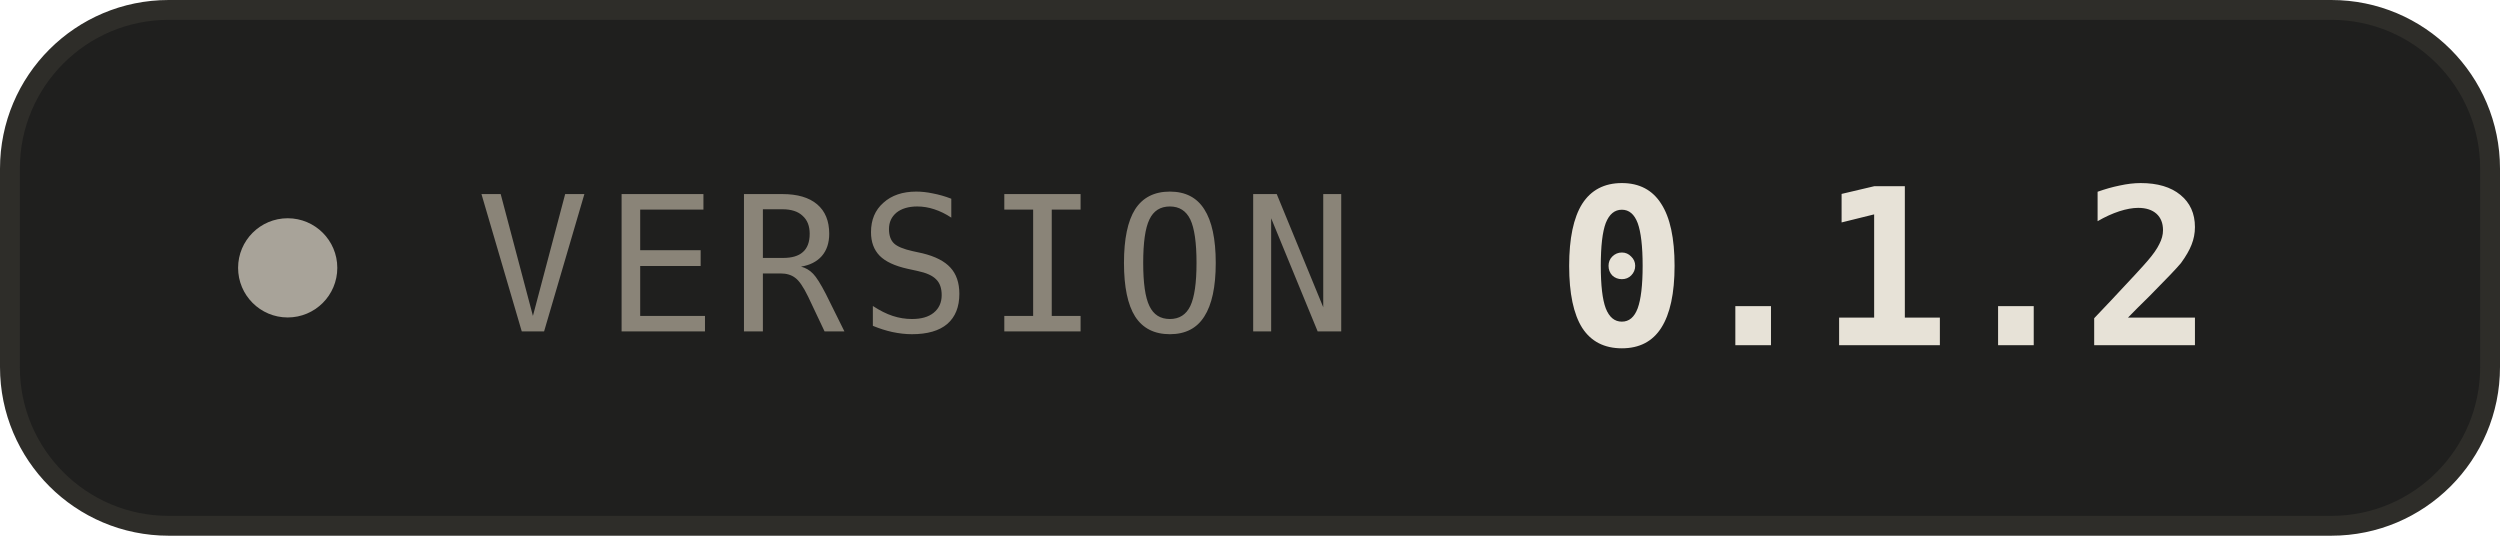
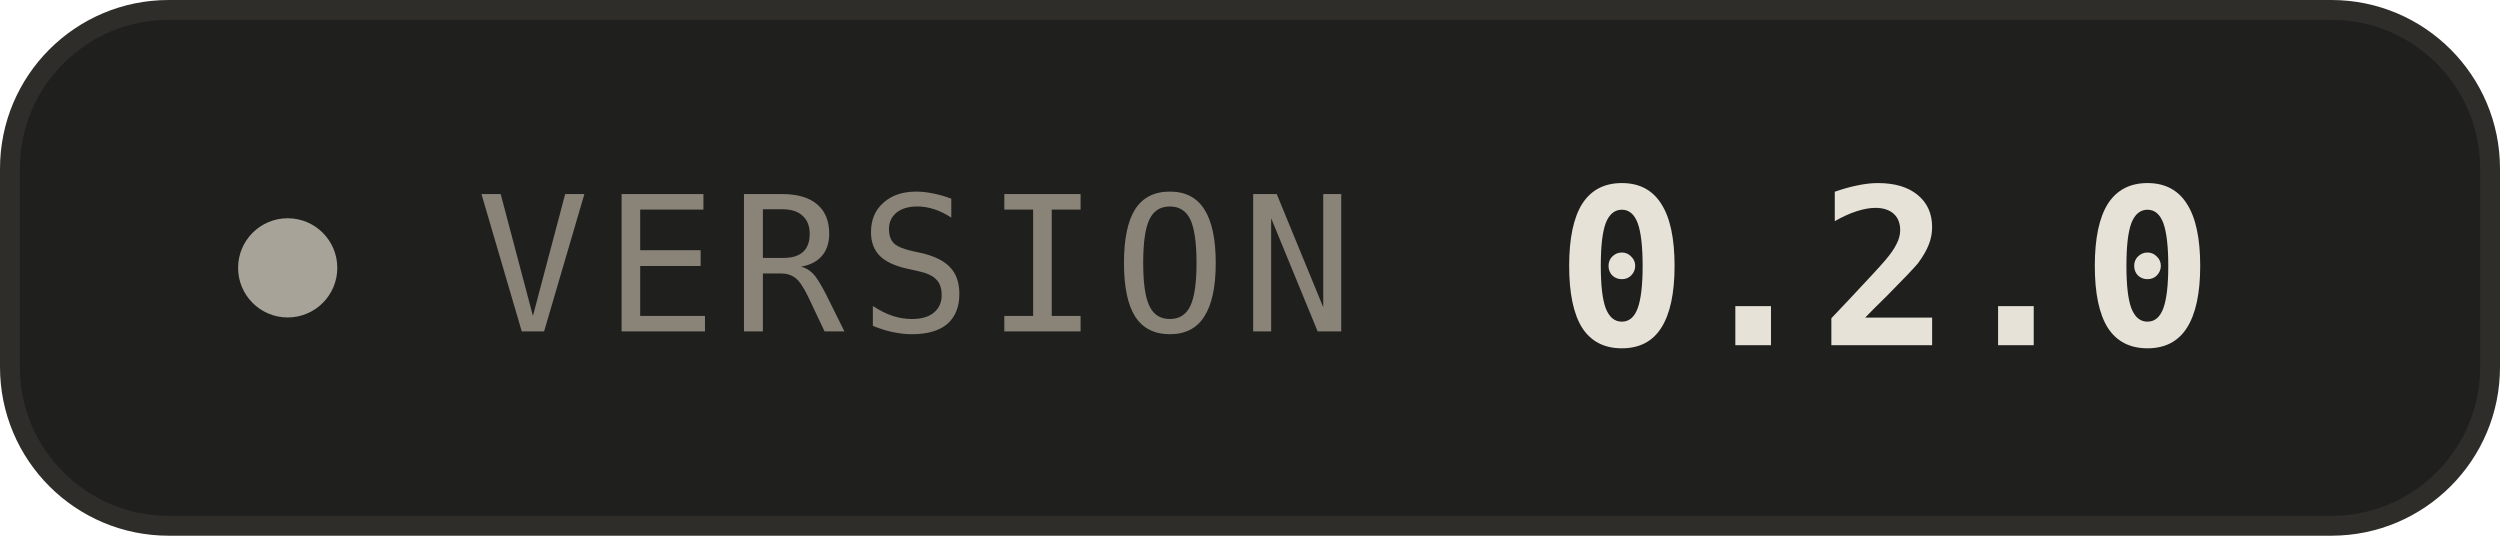
- <svg xmlns="http://www.w3.org/2000/svg" width="126" height="27" viewBox="0 0 126 27" role="img" aria-label="VERSION: 0.1.2">
+ <svg xmlns="http://www.w3.org/2000/svg" width="126" height="27" viewBox="0 0 126 27" role="img" aria-label="VERSION: 0.2.0">
  <rect x="0.5" y="0.5" width="125" height="26" rx="8" fill="#1f1f1e" stroke="#2e2d29" />
  <circle cx="14.5" cy="13.5" r="2.5" fill="#a8a399" />
  <text x="24" y="16.7" font-family="ui-monospace, SFMono-Regular, Menlo, Consolas, monospace" font-size="9.5" letter-spacing="0.7" fill="#8a8478">VERSION</text>
-   <text x="78.43" y="17.4" font-family="ui-monospace, SFMono-Regular, Menlo, Consolas, monospace" font-size="11" font-weight="600" fill="#e7e2d7">0.1.2</text>
+   <text x="78.43" y="17.4" font-family="ui-monospace, SFMono-Regular, Menlo, Consolas, monospace" font-size="11" font-weight="600" fill="#e7e2d7">0.2.0</text>
</svg>
